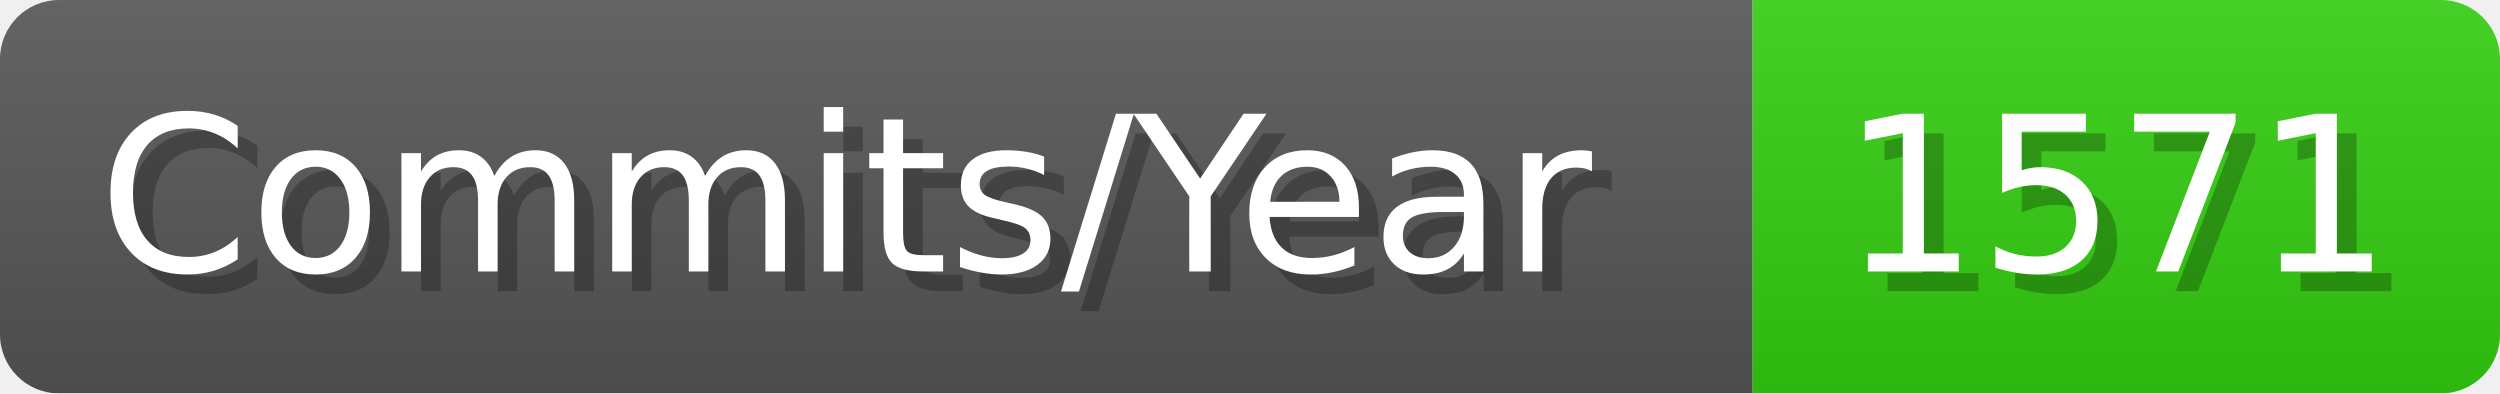
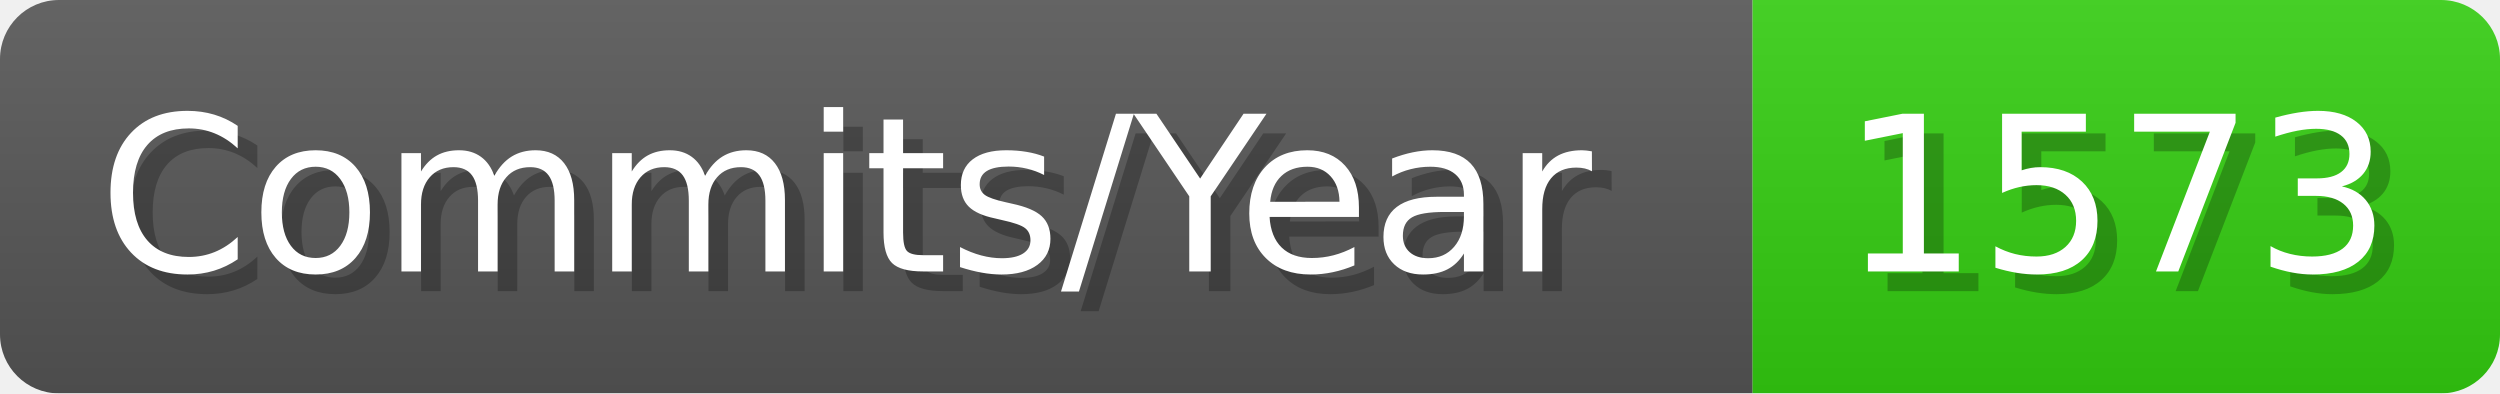
- <svg xmlns="http://www.w3.org/2000/svg" width="127.1" height="20" viewBox="0 0 1271 200" role="img" aria-label="Commits/Year: 1571">
+ <svg xmlns="http://www.w3.org/2000/svg" width="127.1" height="20" viewBox="0 0 1271 200" role="img" aria-label="Commits/Year: 1573">
  <linearGradient id="aUPdi" x2="0" y2="100%">
    <stop offset="0" stop-opacity=".1" stop-color="#EEE" />
    <stop offset="1" stop-opacity=".1" />
  </linearGradient>
  <mask id="WfAiQ">
    <rect width="1271" height="200" rx="30" fill="#FFF" />
  </mask>
  <g mask="url(#WfAiQ)">
    <rect width="891" height="200" fill="#555" />
    <rect width="380" height="200" fill="#3C1" x="891" />
    <rect width="1271" height="200" fill="url(#aUPdi)" />
  </g>
  <g aria-hidden="true" fill="#fff" text-anchor="start" font-family="Verdana,DejaVu Sans,sans-serif" font-size="110">
    <text x="60" y="148" textLength="791" fill="#000" opacity="0.25">Commits/Year</text>
    <text x="50" y="138" textLength="791">Commits/Year</text>
-     <text x="946" y="148" textLength="280" fill="#000" opacity="0.25">1571</text>
-     <text x="936" y="138" textLength="280">1571</text>
+     <text x="946" y="148" textLength="280" fill="#000" opacity="0.25">1573</text>
+     <text x="936" y="138" textLength="280">1573</text>
  </g>
</svg>
